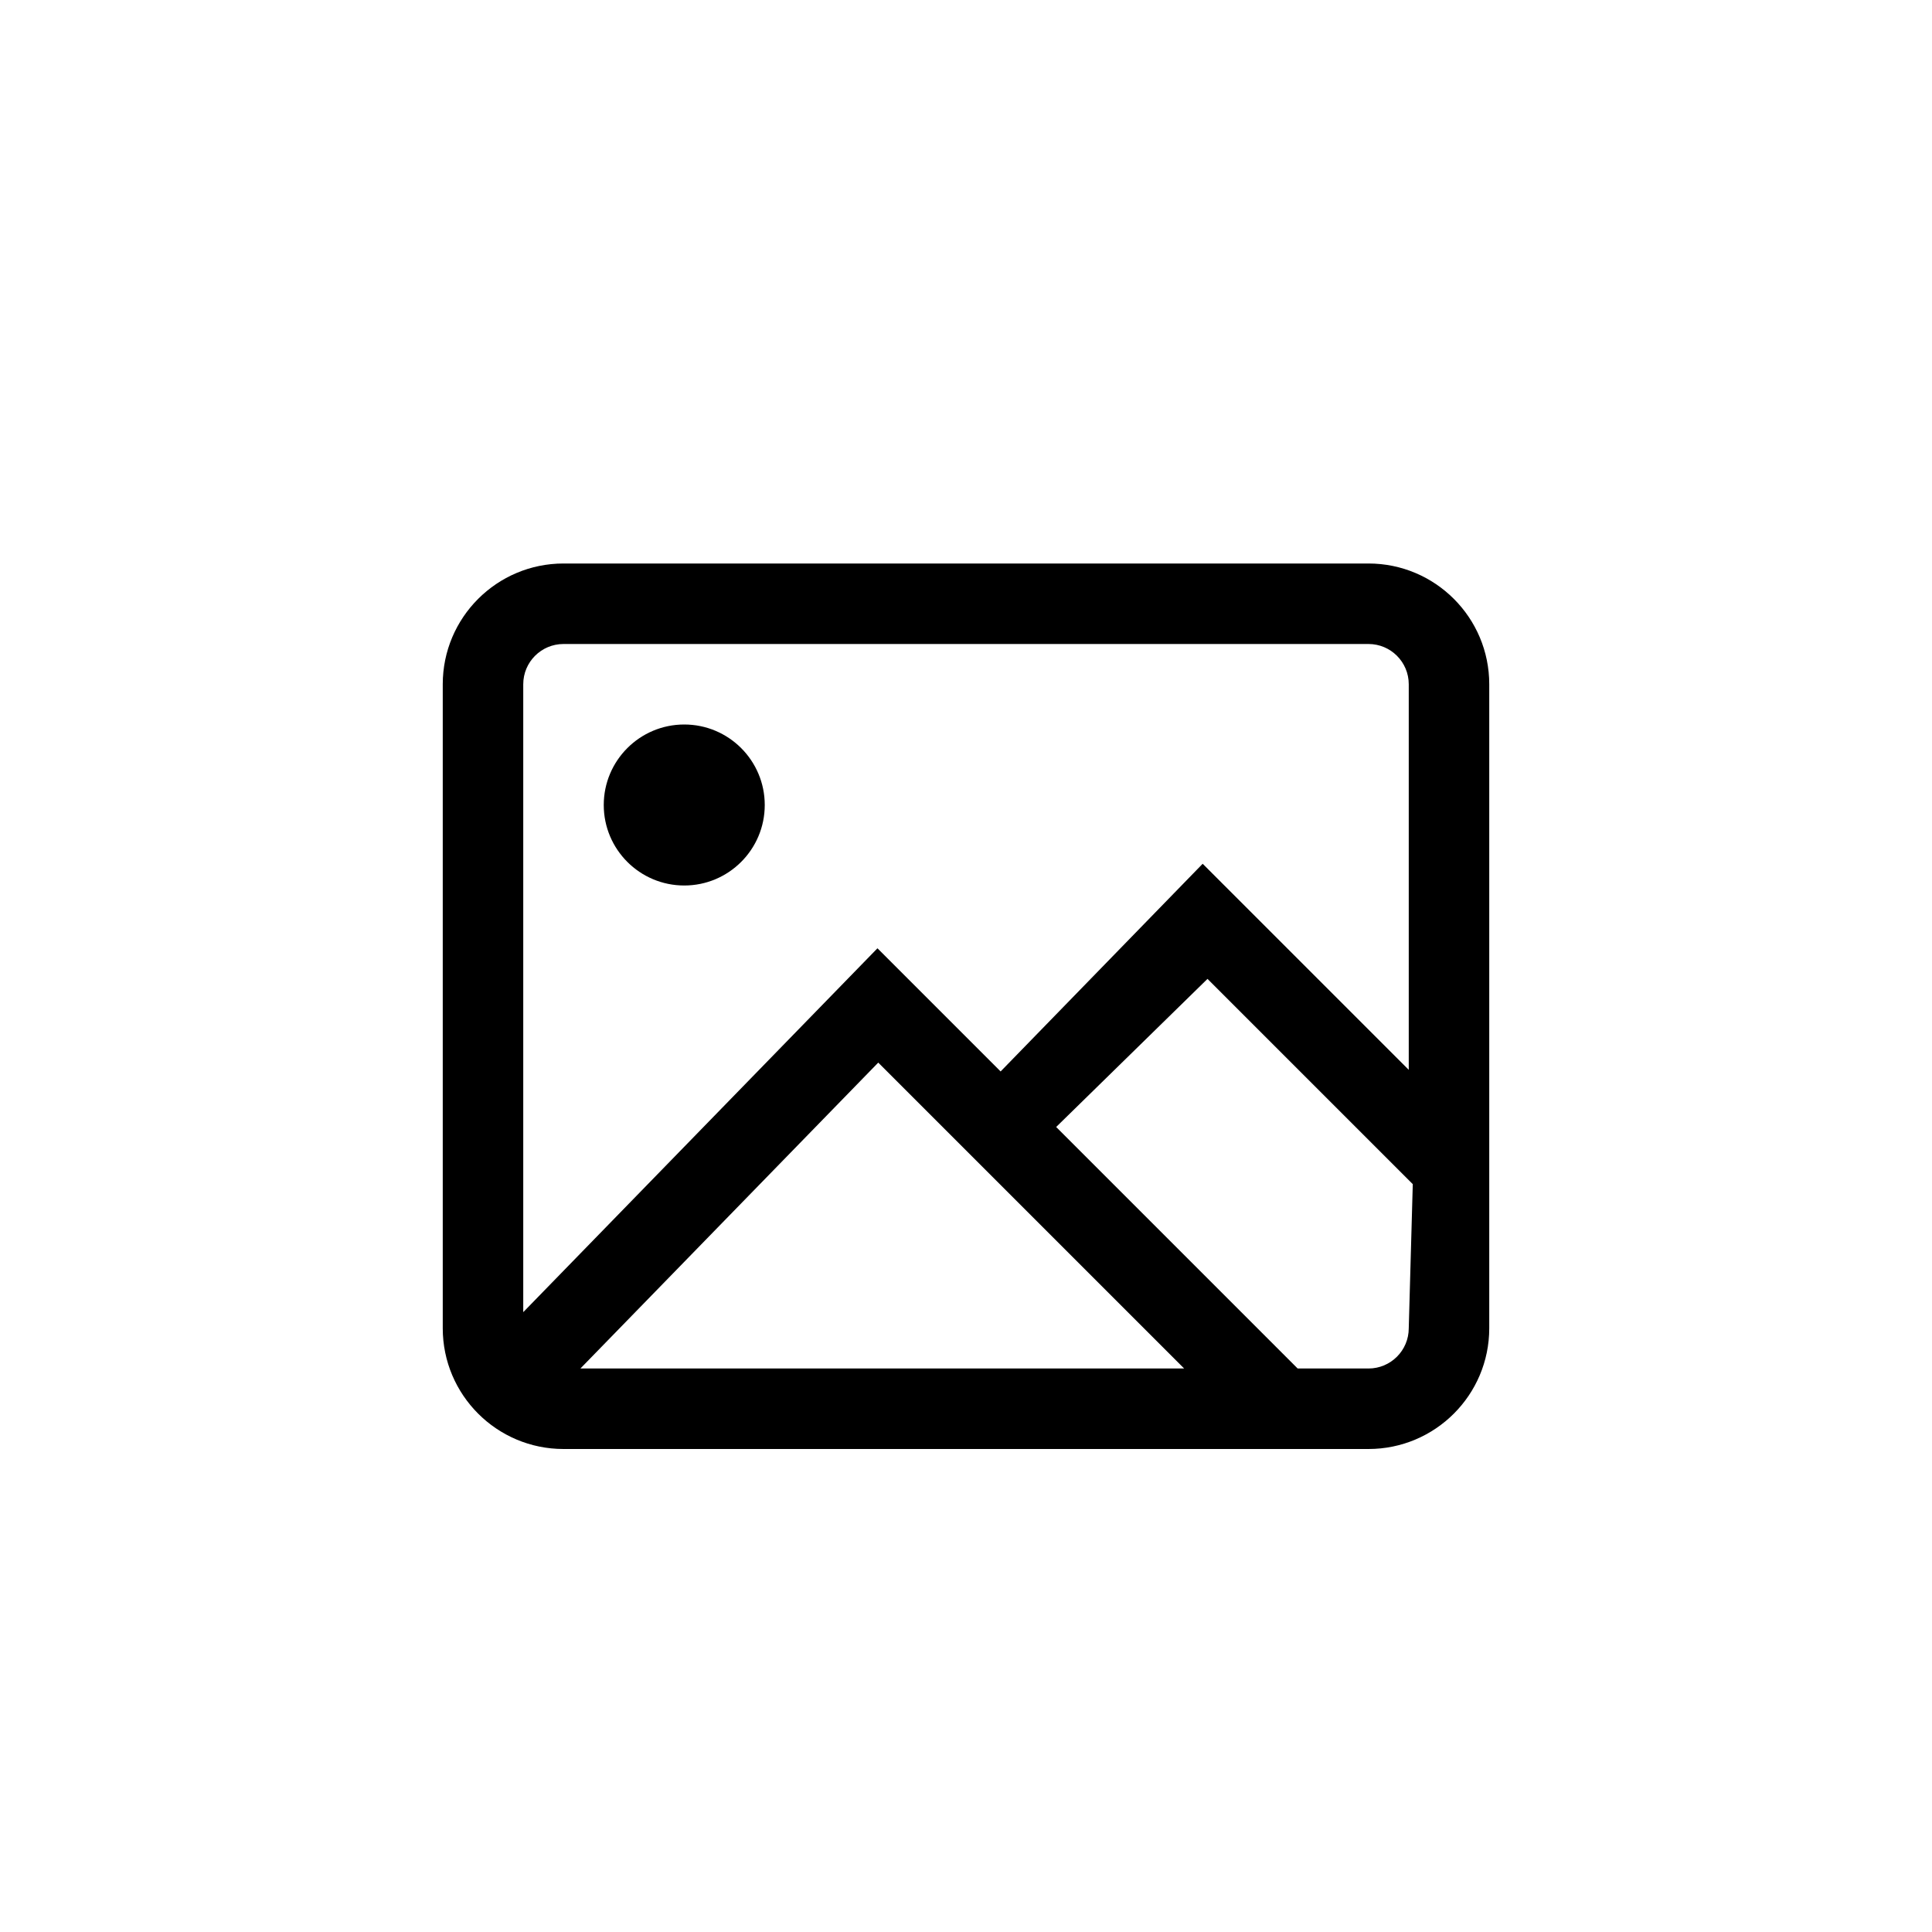
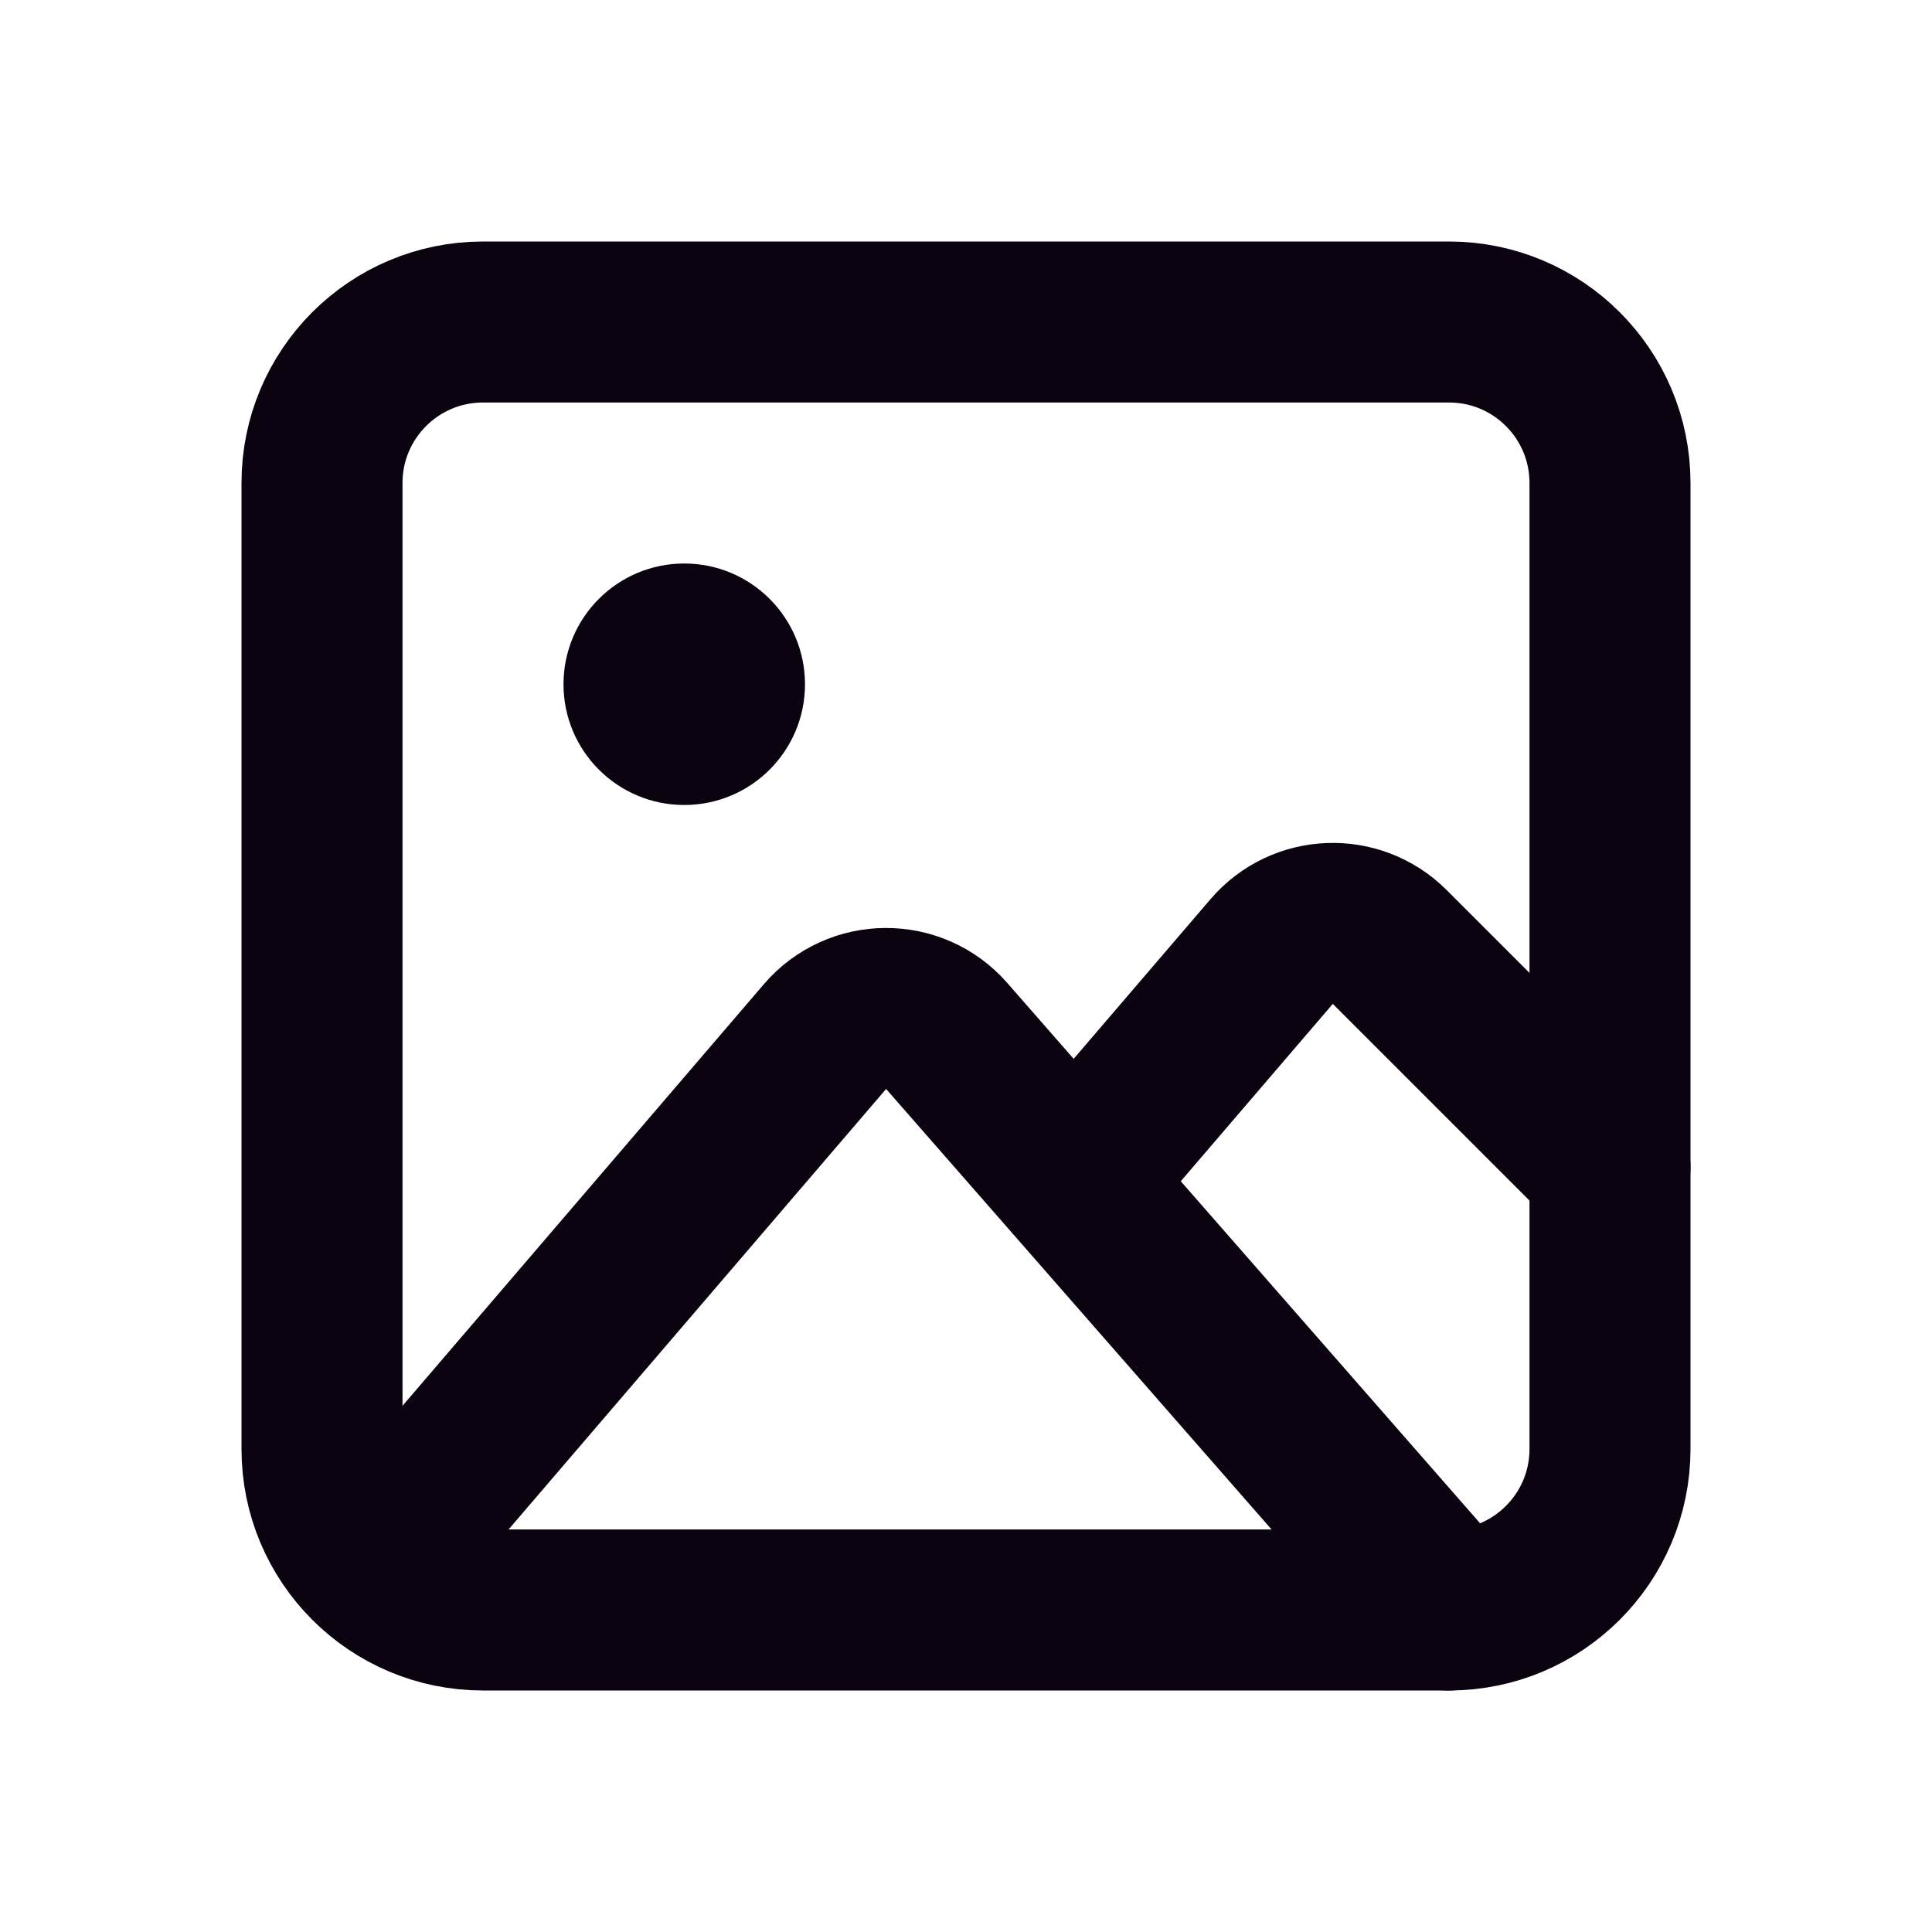
- <svg xmlns="http://www.w3.org/2000/svg" width="24px" height="24px" viewBox="0 0 24 24" version="1.1">
-   <defs />
-   <g id="Page-1" stroke="none" stroke-width="1" fill="none" fill-rule="evenodd">
-     <g id="Image">
-       <rect id="24x24" x="0" y="0" width="24" height="24" />
-       <path d="M17,7 L7,7 C6.172,7 5.5,7.672 5.5,8.5 L5.5,16.5 C5.5,17.328 6.172,18 7,18 L17,18 C17.828,18 18.5,17.328 18.5,16.5 L18.5,8.5 C18.5,7.672 17.828,7 17,7 Z M7,8 L17,8 C17.276,8 17.5,8.224 17.5,8.5 L17.5,13.29 L14.94,10.73 L12.43,13.31 L10.9,11.78 L6.5,16.3 L6.5,8.5 C6.5,8.224 6.724,8 7,8 Z M14.71,17 L7.21,17 L10.91,13.2 L14.71,17 Z M17.5,16.5 C17.5,16.776 17.276,17 17,17 L16.12,17 L13.12,14 L15,12.16 L17.55,14.71 L17.5,16.5 Z M8.5,11 C7.948,11 7.5,10.552 7.5,10 C7.5,9.448 7.948,9 8.5,9 C9.052,9 9.5,9.448 9.5,10 C9.5,10.552 9.052,11 8.5,11 Z" id="Shape" fill="#000000" fill-rule="nonzero" />
-     </g>
-   </g>
+ <svg xmlns="http://www.w3.org/2000/svg" width="24" height="24" viewBox="0 0 24 24" fill="none">
+   <rect x="4" y="4" width="16" height="16" rx="2" stroke="#0C0310" stroke-width="2" stroke-linecap="round" />
+   <circle cx="8.5" cy="8.5" r="1.5" fill="#0C0310" />
+   <path d="M5 19L10.248 12.877C10.645 12.414 11.359 12.411 11.76 12.869L18 20" stroke="#0C0310" stroke-width="2" stroke-linecap="round" />
+   <path d="M13.5 14.5L15.797 11.82C16.176 11.378 16.852 11.352 17.264 11.764L20 14.5" stroke="#0C0310" stroke-width="2" stroke-linecap="round" />
</svg>
